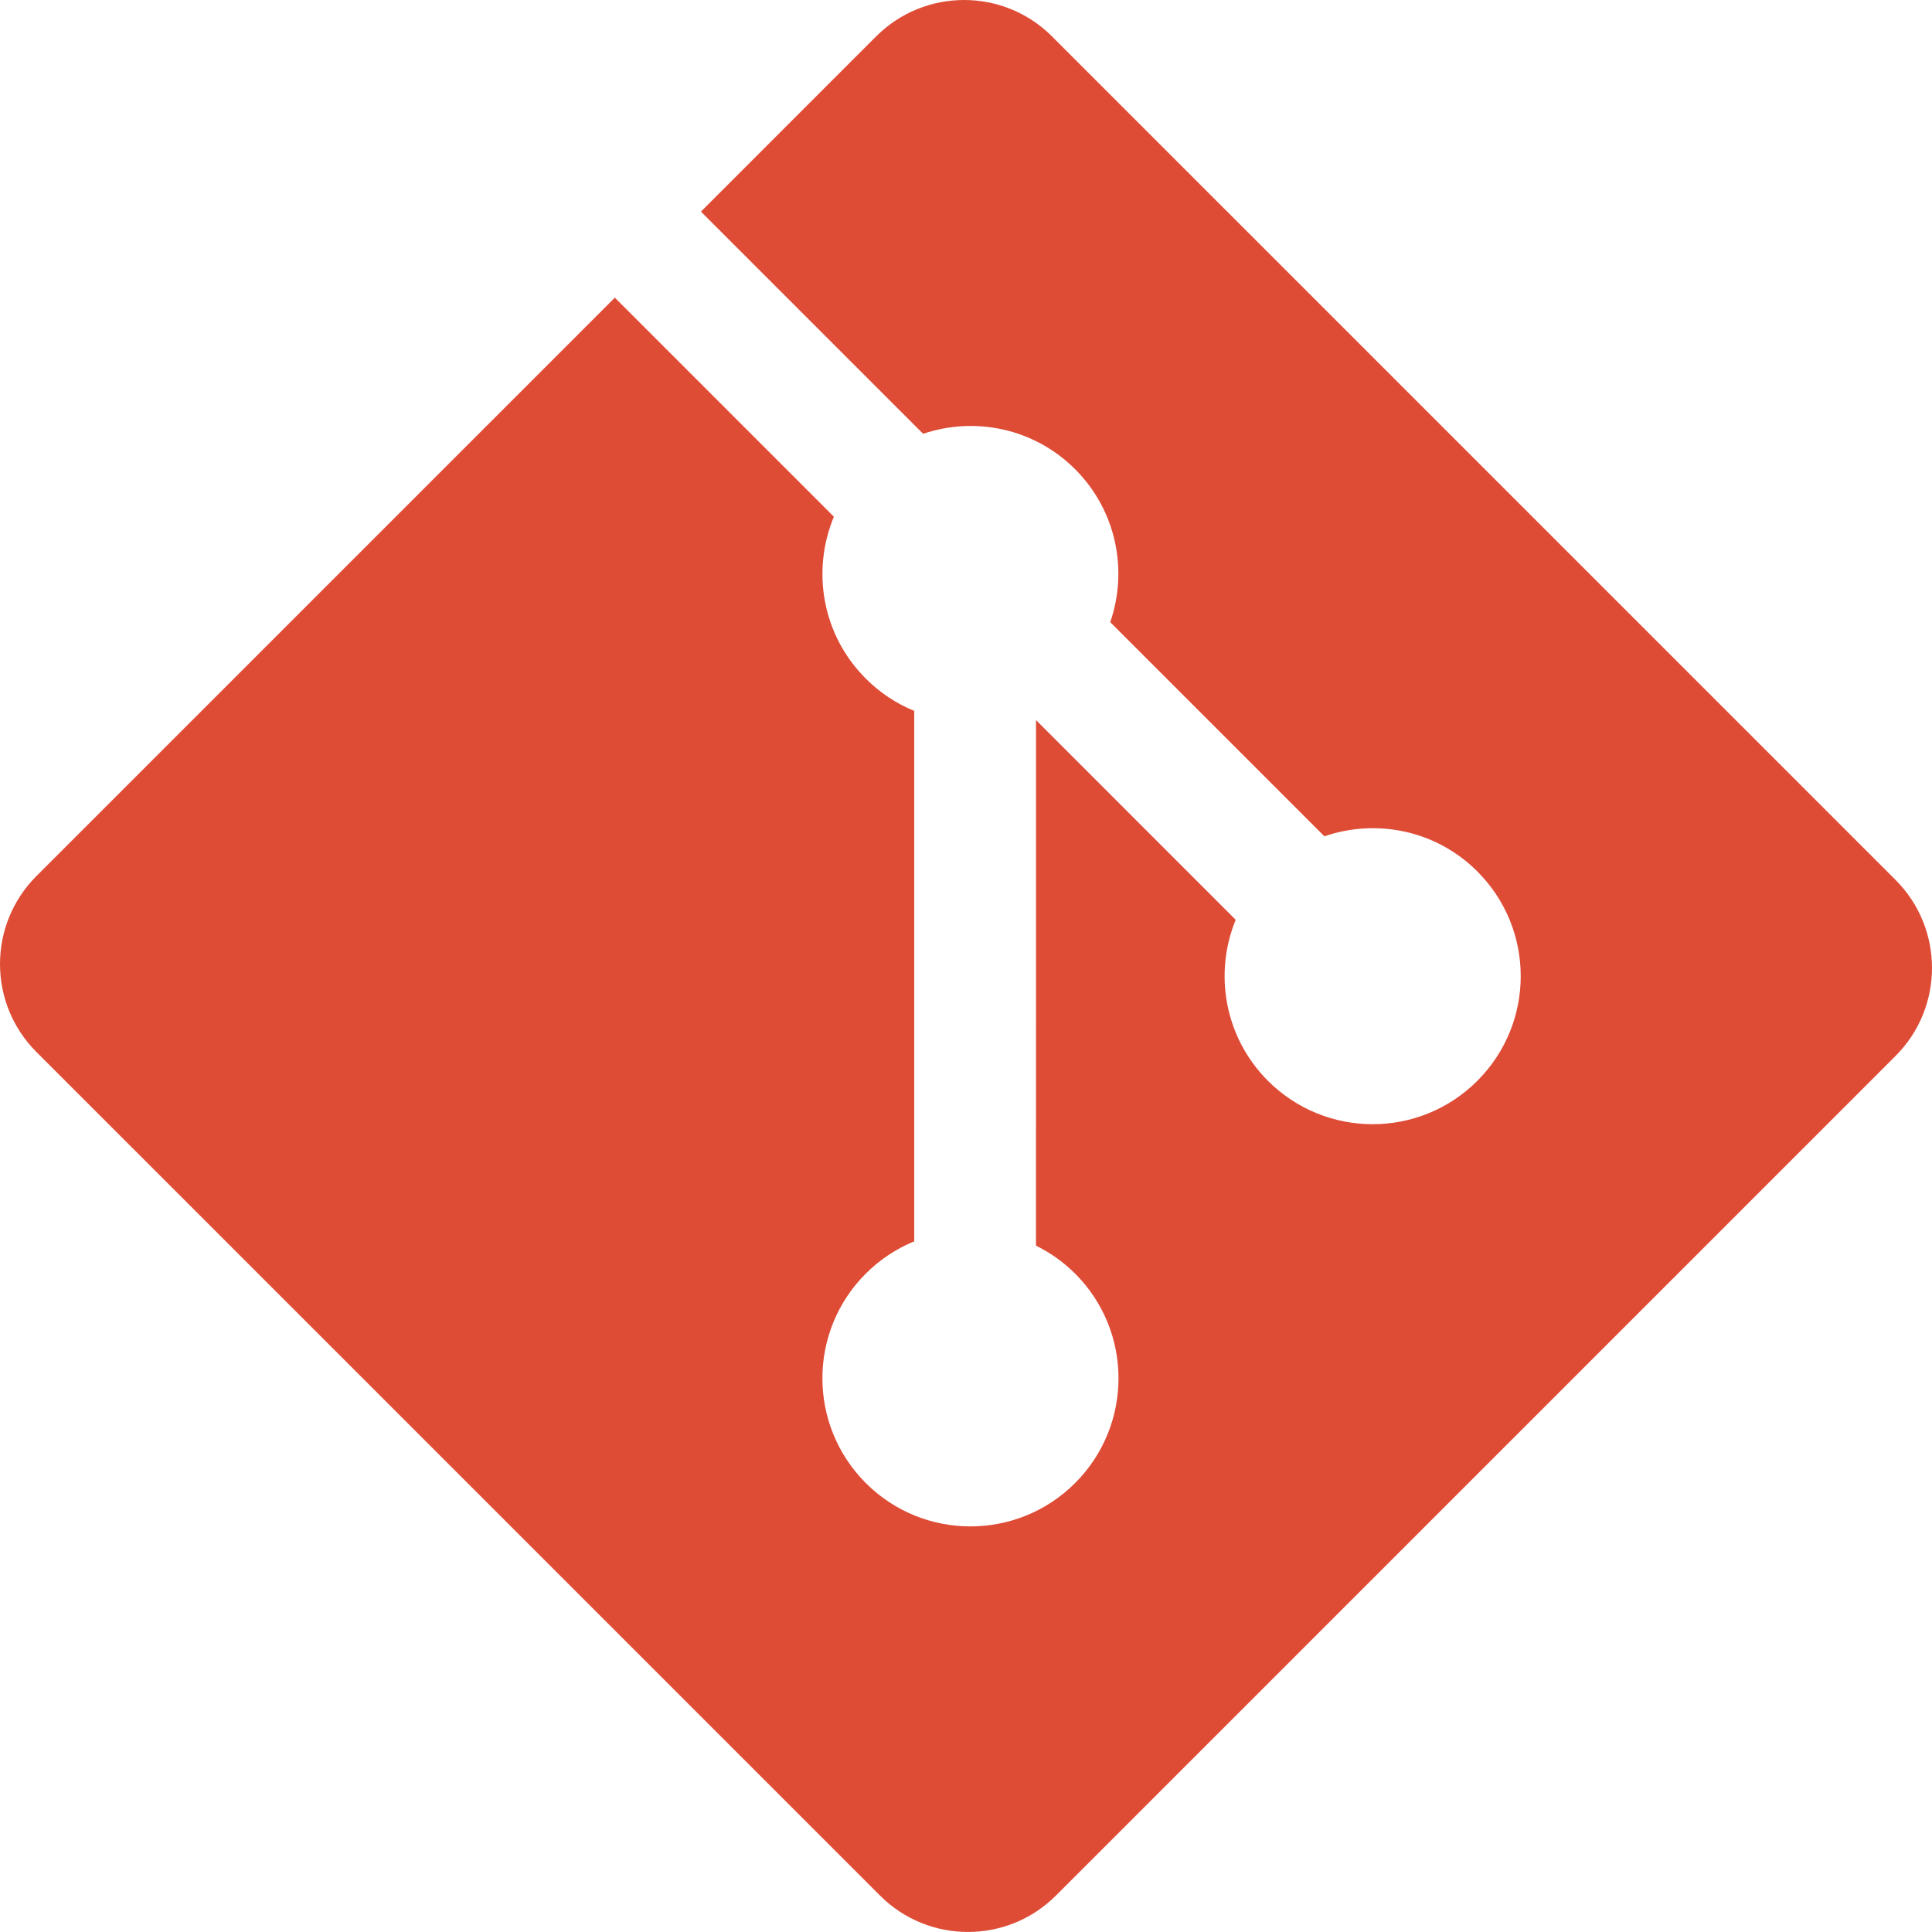
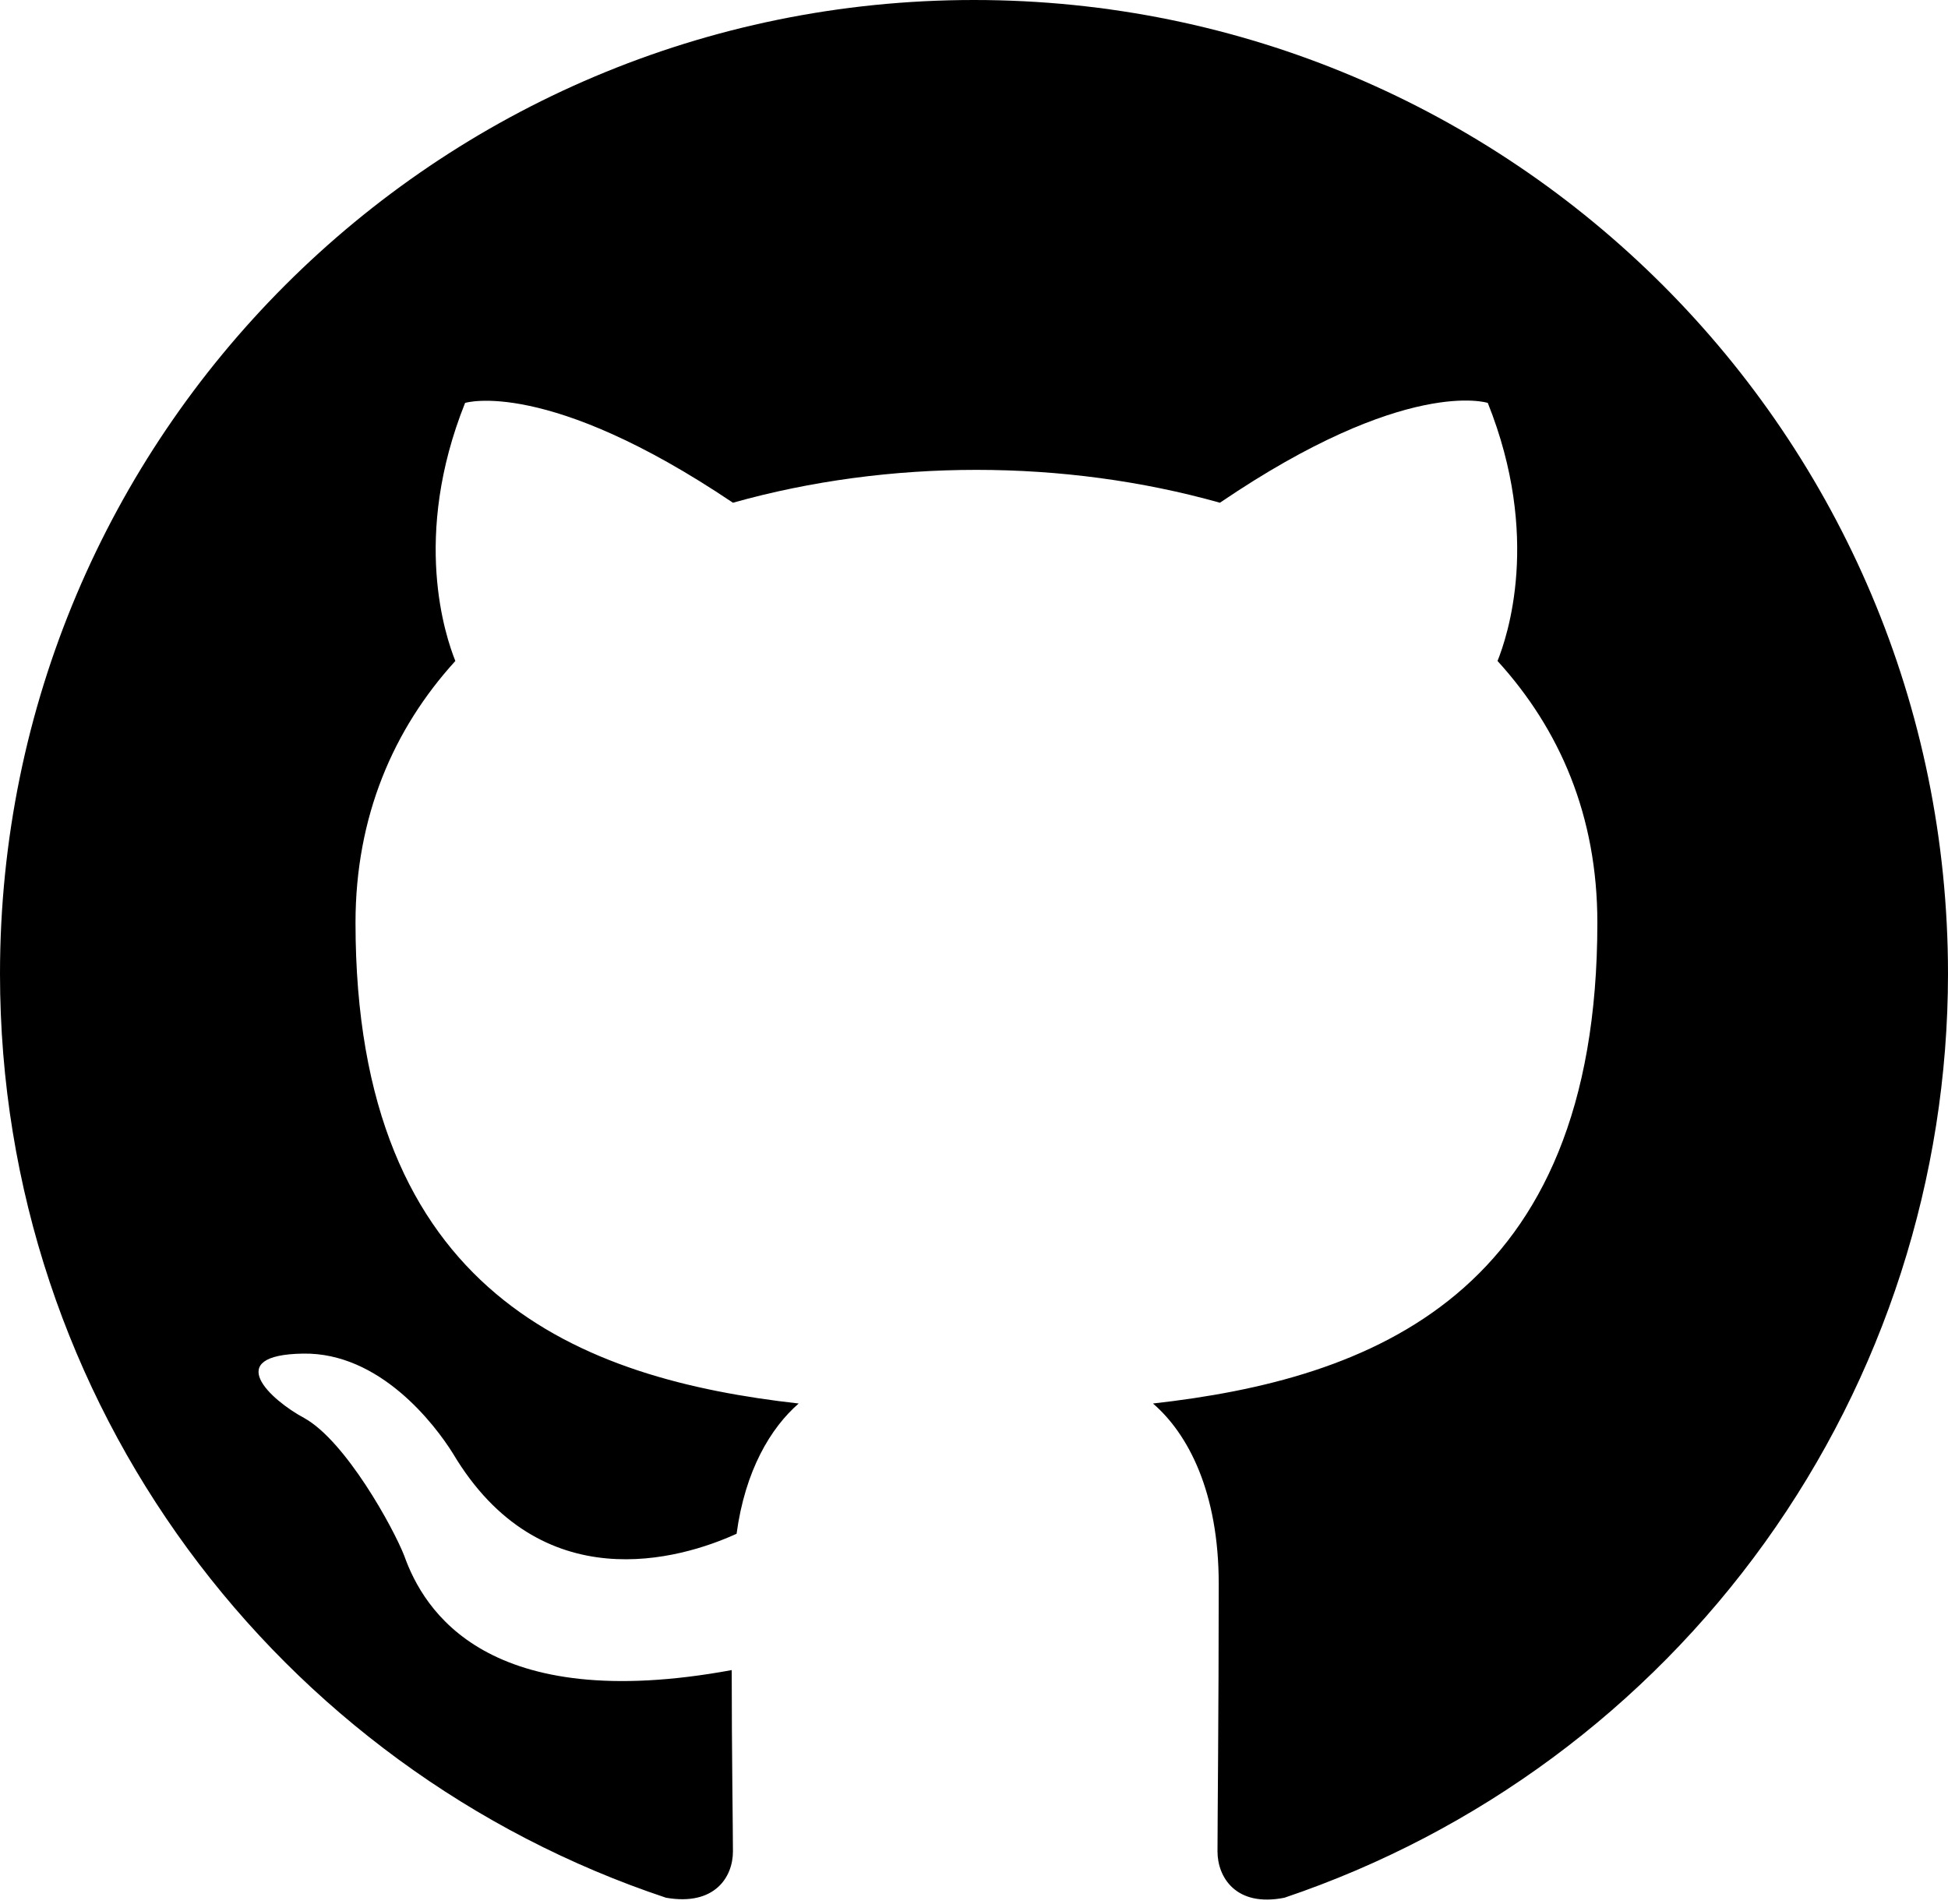
- <svg xmlns="http://www.w3.org/2000/svg" width="105" height="105" viewBox="0 0 105 105" fill="none">
-   <path d="M103.02 47.822L57.176 1.98C54.537 -0.66 50.255 -0.66 47.613 1.98L38.094 11.5L50.17 23.576C52.976 22.628 56.194 23.264 58.431 25.501C60.679 27.753 61.311 30.998 60.339 33.813L71.978 45.452C74.793 44.482 78.042 45.109 80.291 47.362C83.434 50.504 83.434 55.596 80.291 58.74C77.147 61.884 72.055 61.884 68.909 58.74C66.545 56.373 65.961 52.901 67.158 49.989L56.305 39.135L56.303 67.697C57.09 68.086 57.809 68.6 58.431 69.219C61.574 72.361 61.574 77.453 58.431 80.6C55.287 83.742 50.193 83.742 47.053 80.6C43.91 77.453 43.91 72.361 47.053 69.219C47.807 68.466 48.702 67.869 49.687 67.463V38.635C48.7 38.232 47.805 37.635 47.053 36.879C44.672 34.501 44.1 31.007 45.32 28.083L33.415 16.177L1.981 47.61C-0.66 50.252 -0.66 54.535 1.981 57.175L47.826 103.018C50.465 105.658 54.746 105.658 57.389 103.018L103.019 57.388C105.66 54.747 105.66 50.462 103.019 47.822" fill="#DE4C36" />
+ <svg xmlns="http://www.w3.org/2000/svg" width="88" height="86" viewBox="0 0 88 86" fill="none">
+   <path fill-rule="evenodd" clip-rule="evenodd" d="M44 0C19.69 0 0 19.69 0 44C0 63.47 12.595 79.915 30.085 85.745C32.285 86.13 33.11 84.81 33.11 83.655C33.11 82.61 33.055 79.145 33.055 75.46C22 77.495 19.14 72.765 18.26 70.29C17.765 69.025 15.62 65.12 13.75 64.075C12.21 63.25 10.01 61.215 13.695 61.16C17.16 61.105 19.635 64.35 20.46 65.67C24.42 72.325 30.745 70.455 33.275 69.3C33.66 66.44 34.815 64.515 36.08 63.415C26.29 62.315 16.06 58.52 16.06 41.69C16.06 36.905 17.765 32.945 20.57 29.865C20.13 28.765 18.59 24.255 21.01 18.205C21.01 18.205 24.695 17.05 33.11 22.715C36.63 21.725 40.37 21.23 44.11 21.23C47.85 21.23 51.59 21.725 55.11 22.715C63.525 16.995 67.21 18.205 67.21 18.205C69.63 24.255 68.09 28.765 67.65 29.865C70.455 32.945 72.16 36.85 72.16 41.69C72.16 58.575 61.875 62.315 52.085 63.415C53.68 64.79 55.055 67.43 55.055 71.555C55.055 77.44 55 82.17 55 83.655C55 84.81 55.825 86.185 58.025 85.745C66.76 82.796 74.35 77.182 79.727 69.694C85.104 62.205 87.997 53.219 88 44C88 19.69 68.31 0 44 0Z" fill="black" />
</svg>
